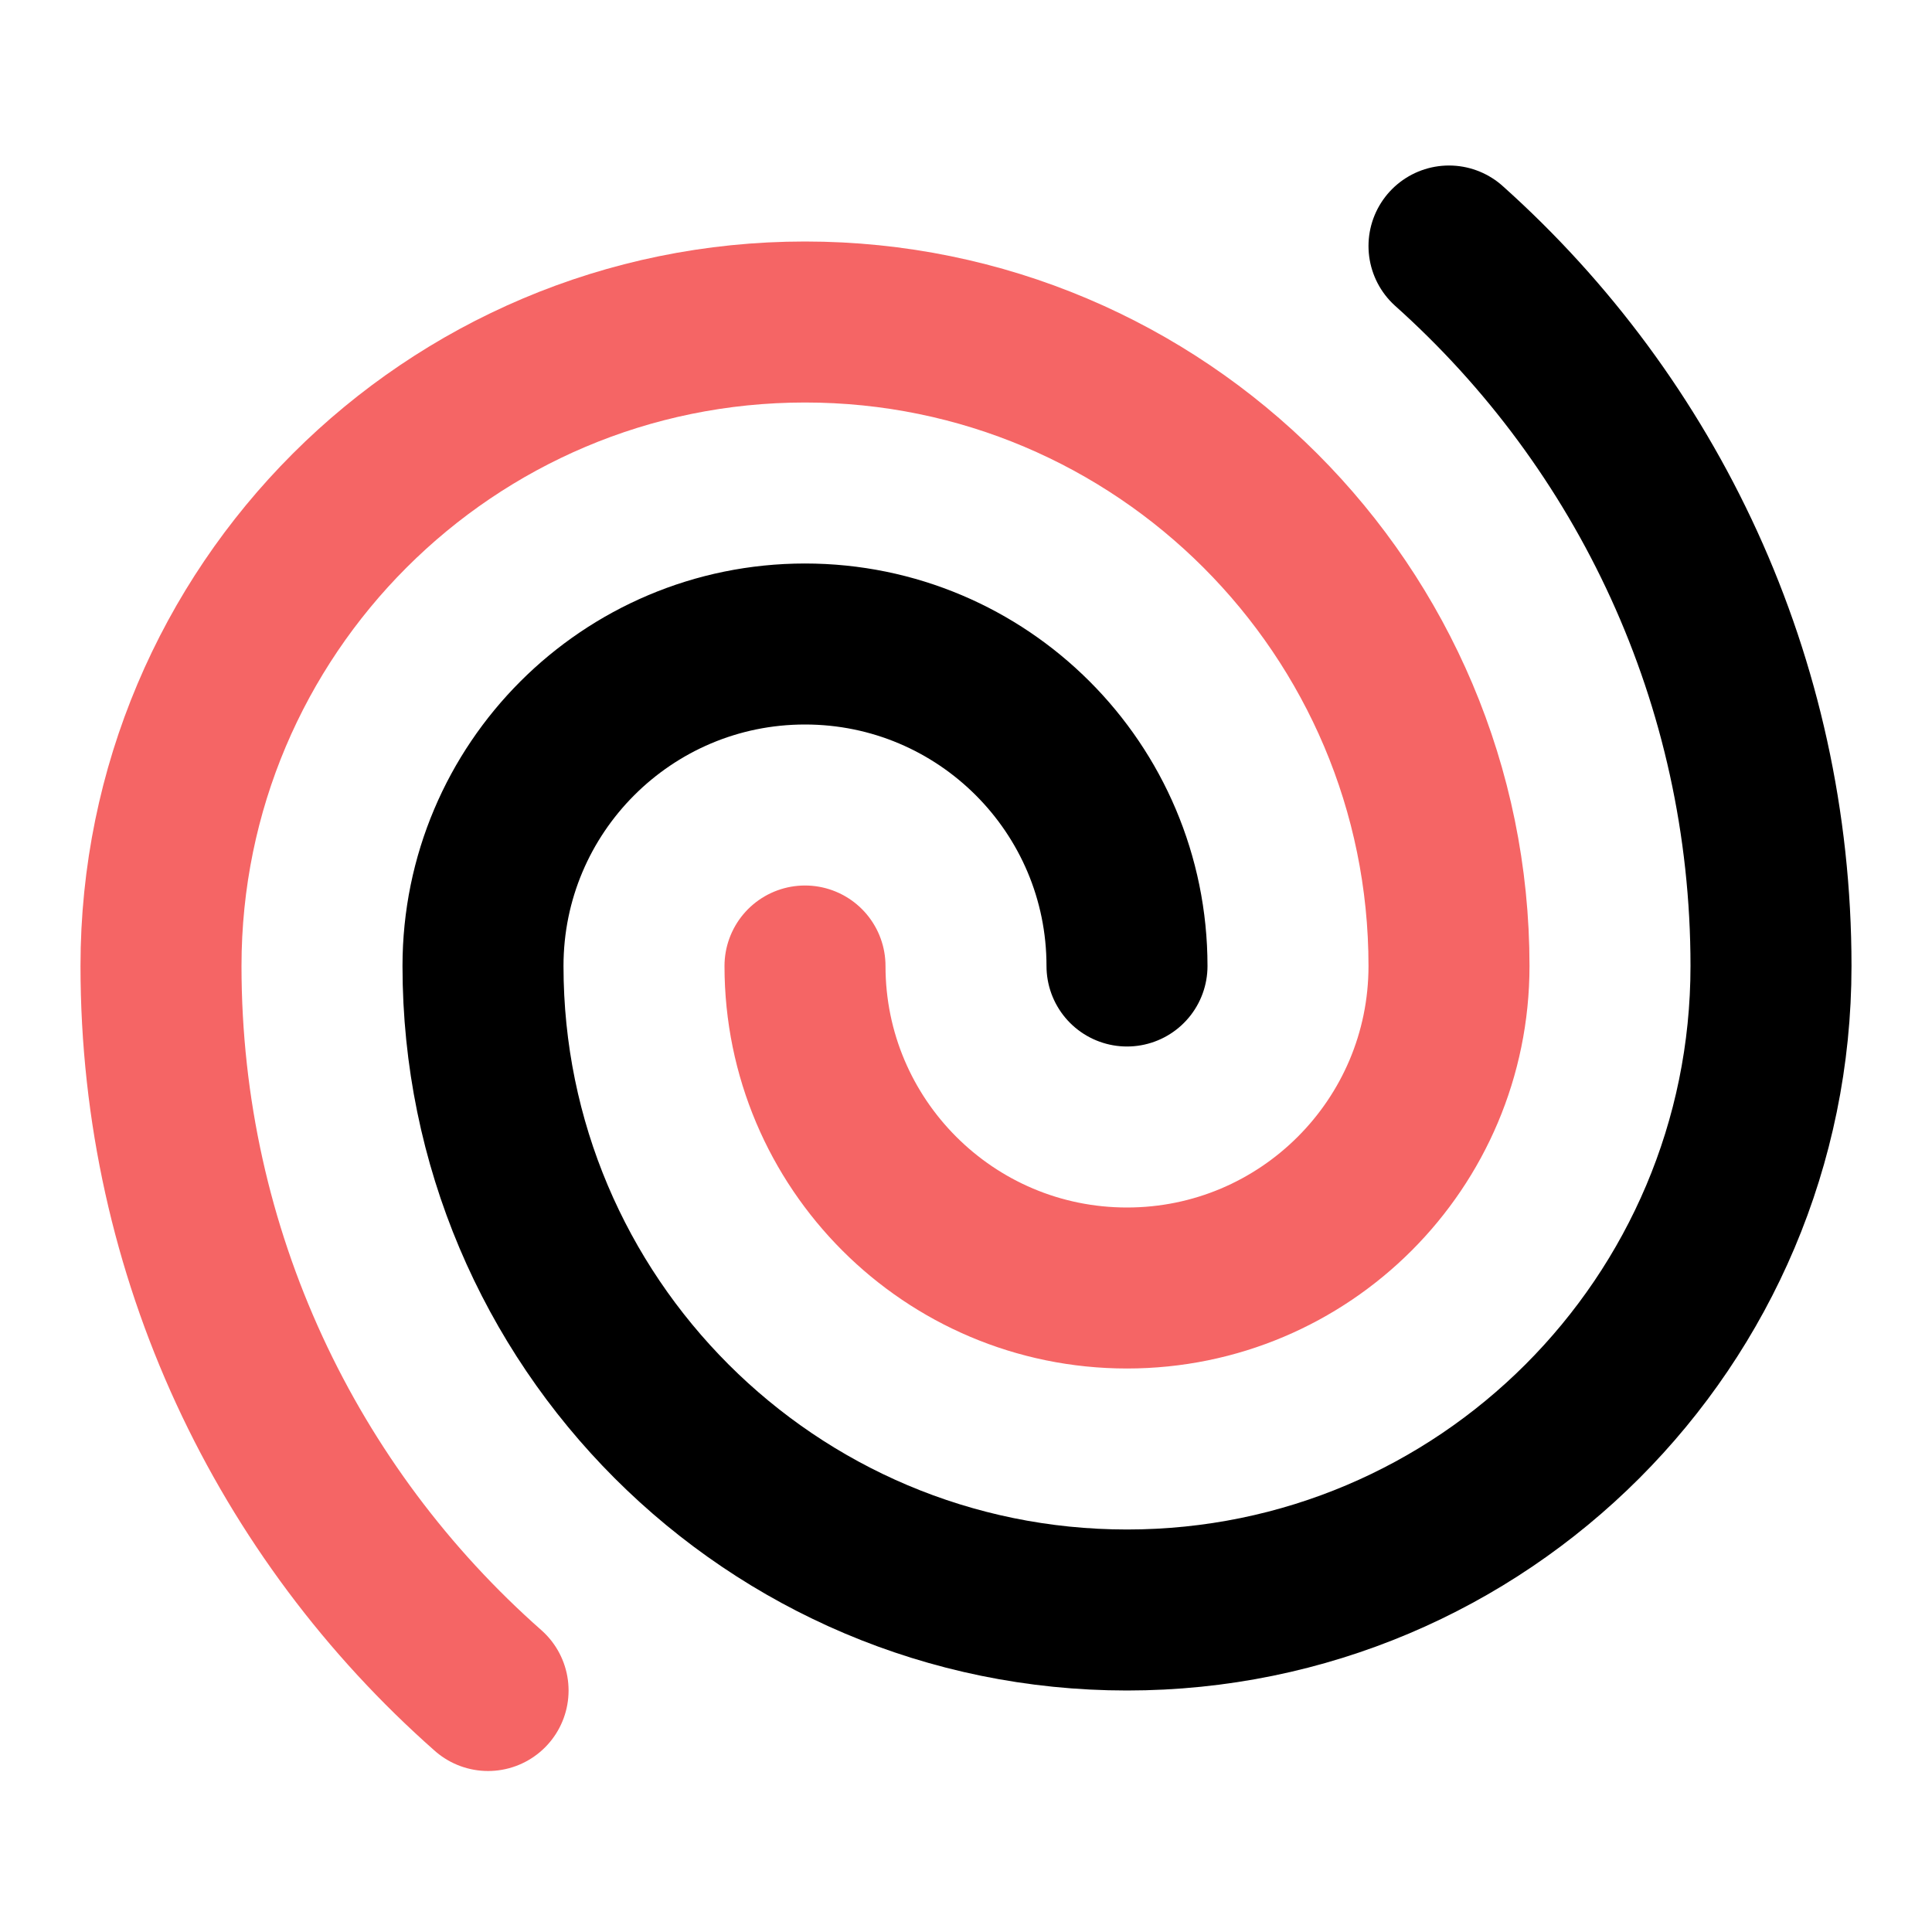
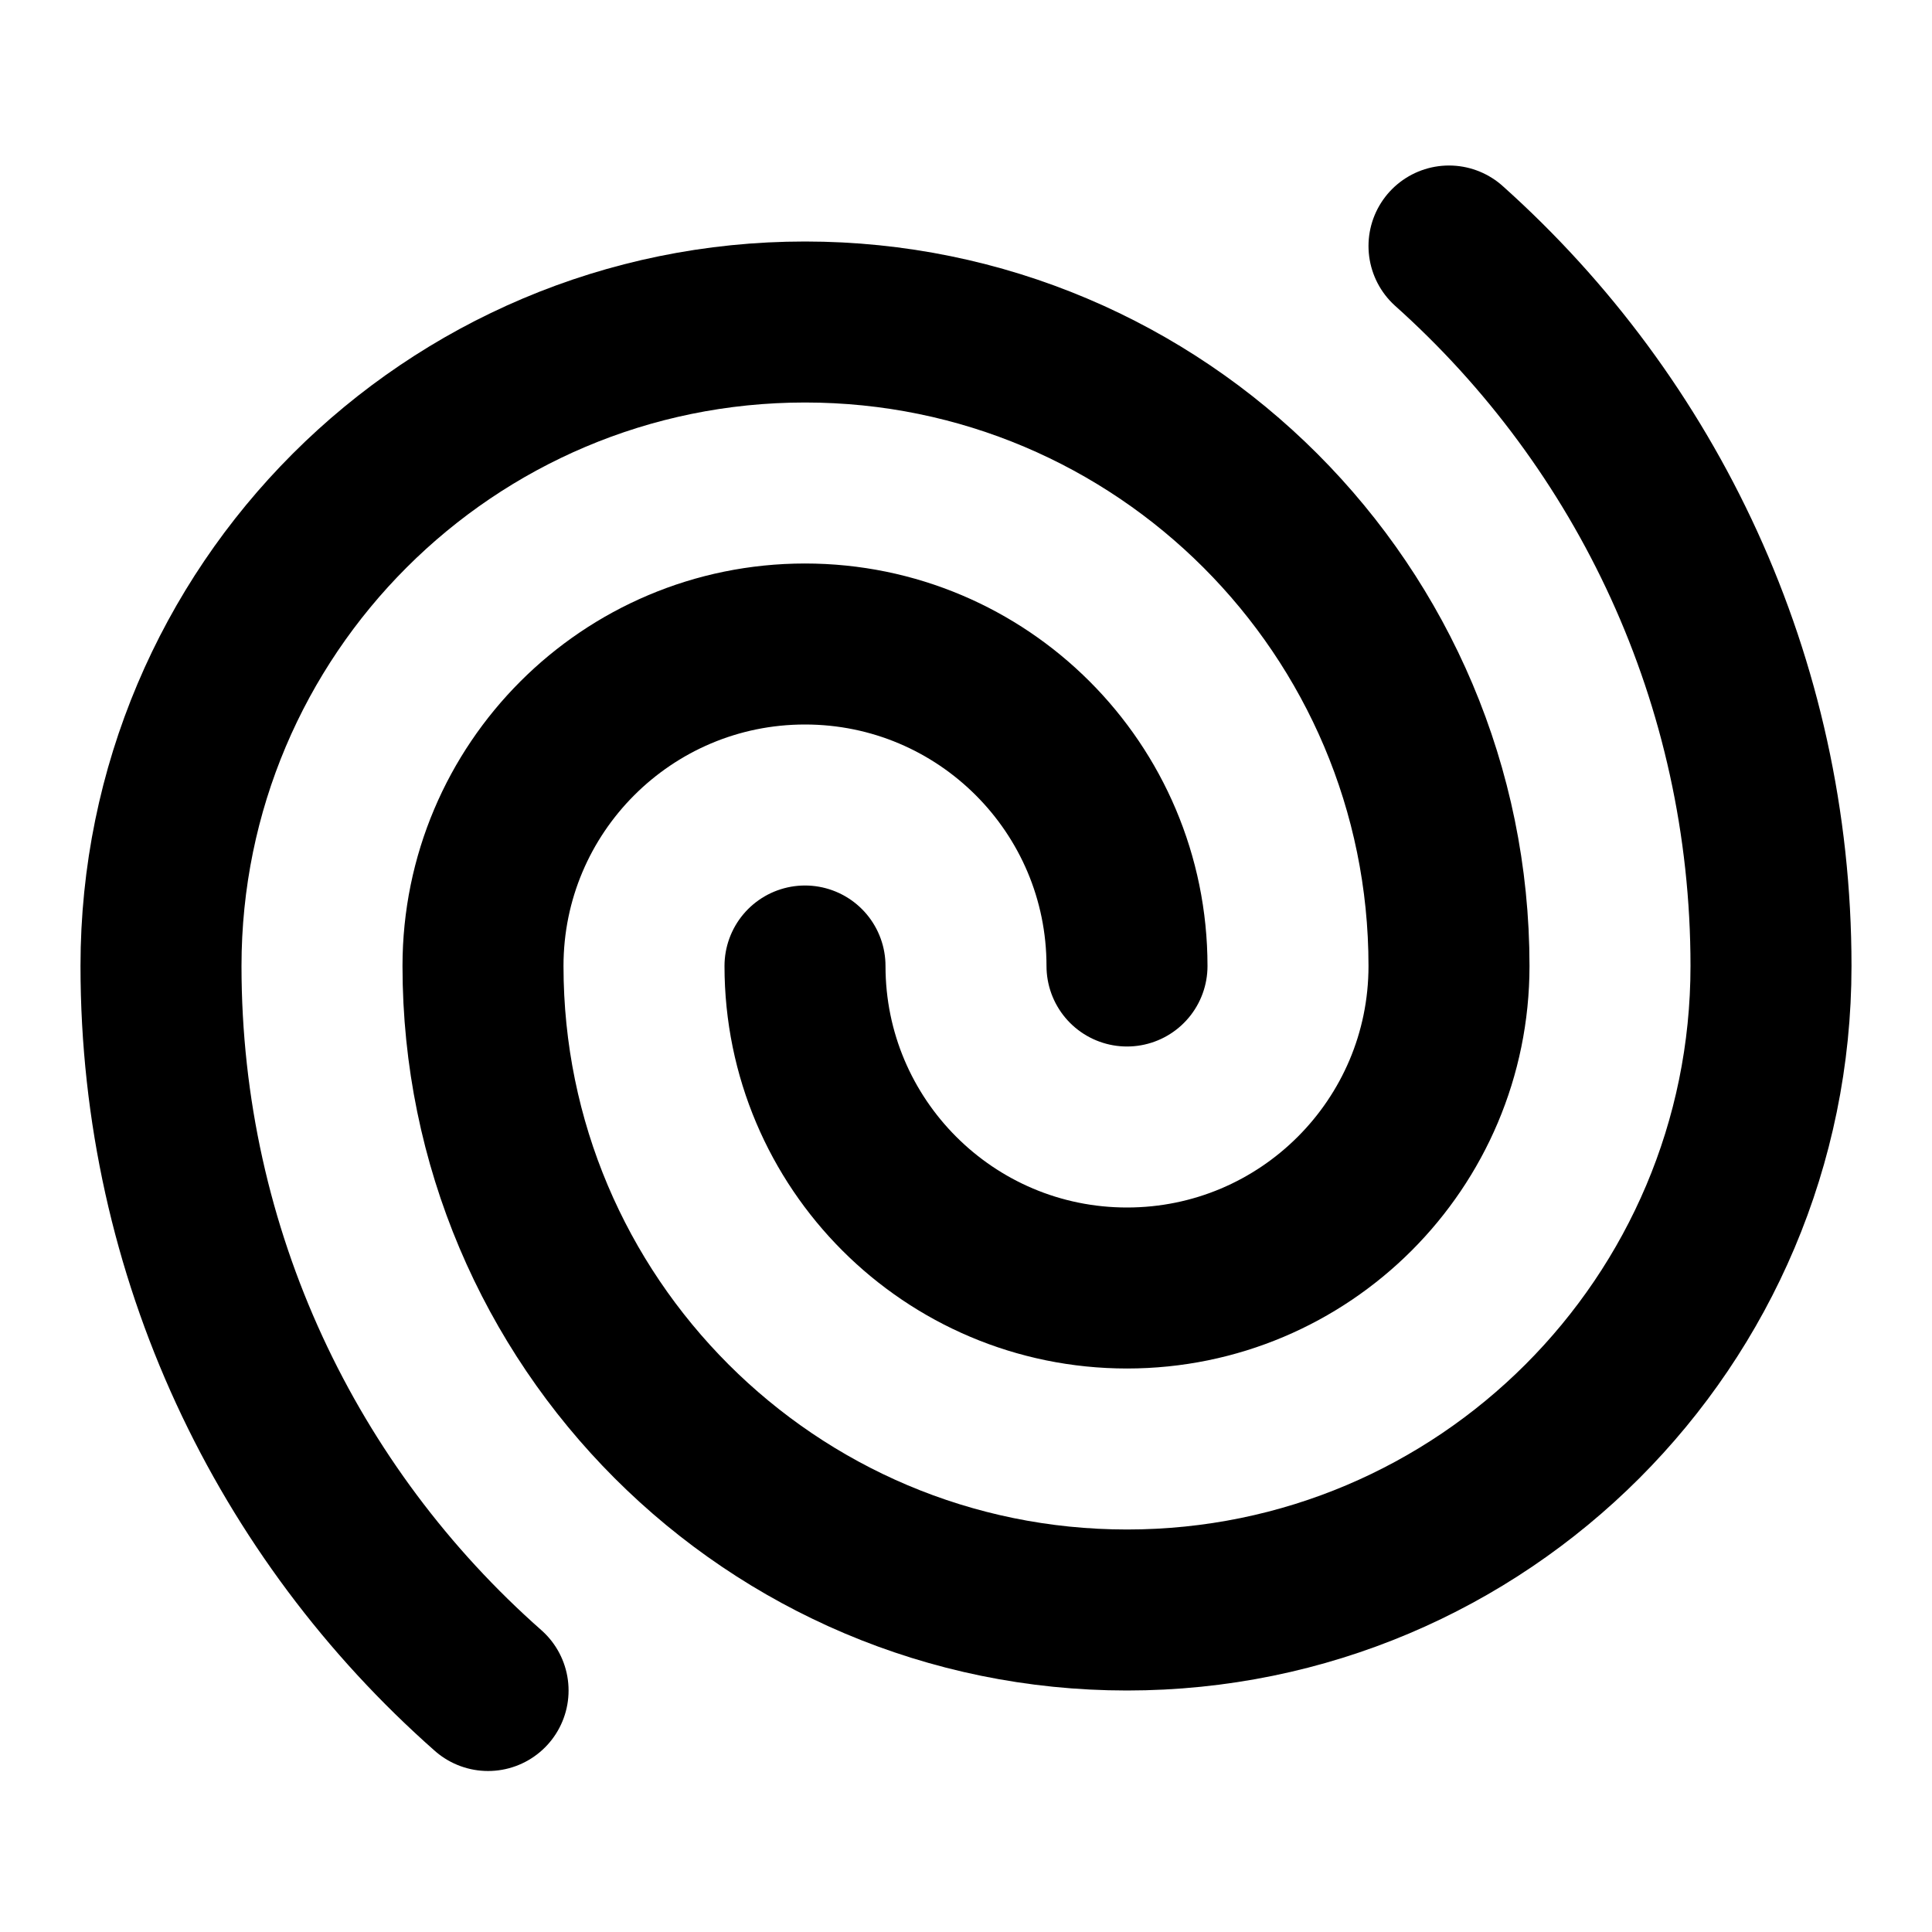
<svg xmlns="http://www.w3.org/2000/svg" width="24" height="24" viewBox="0 0 24 24" fill="none" stroke="currentColor" stroke-width="2" stroke-linecap="round" stroke-linejoin="round">
  <path d="M14 12C14 9.791 12.209 8 10 8C7.791 8 6 9.791 6 12C6 16.418 9.582 20 14 20C18.418 20 22 16.418 22 12C22 8.446 20.455 5.253 18 3.056" />
-   <path d="M10 12C10 14.209 11.791 16 14 16C16.209 16 18 14.209 18 12C18 7.582 14.418 4 10 4C5.582 4 2 7.582 2 12C2 15.584 3.571 18.801 6.063 21" stroke="#F56565" />
+   <path d="M10 12C10 14.209 11.791 16 14 16C16.209 16 18 14.209 18 12C18 7.582 14.418 4 10 4C5.582 4 2 7.582 2 12C2 15.584 3.571 18.801 6.063 21" stroke="currentColor" />
</svg>
